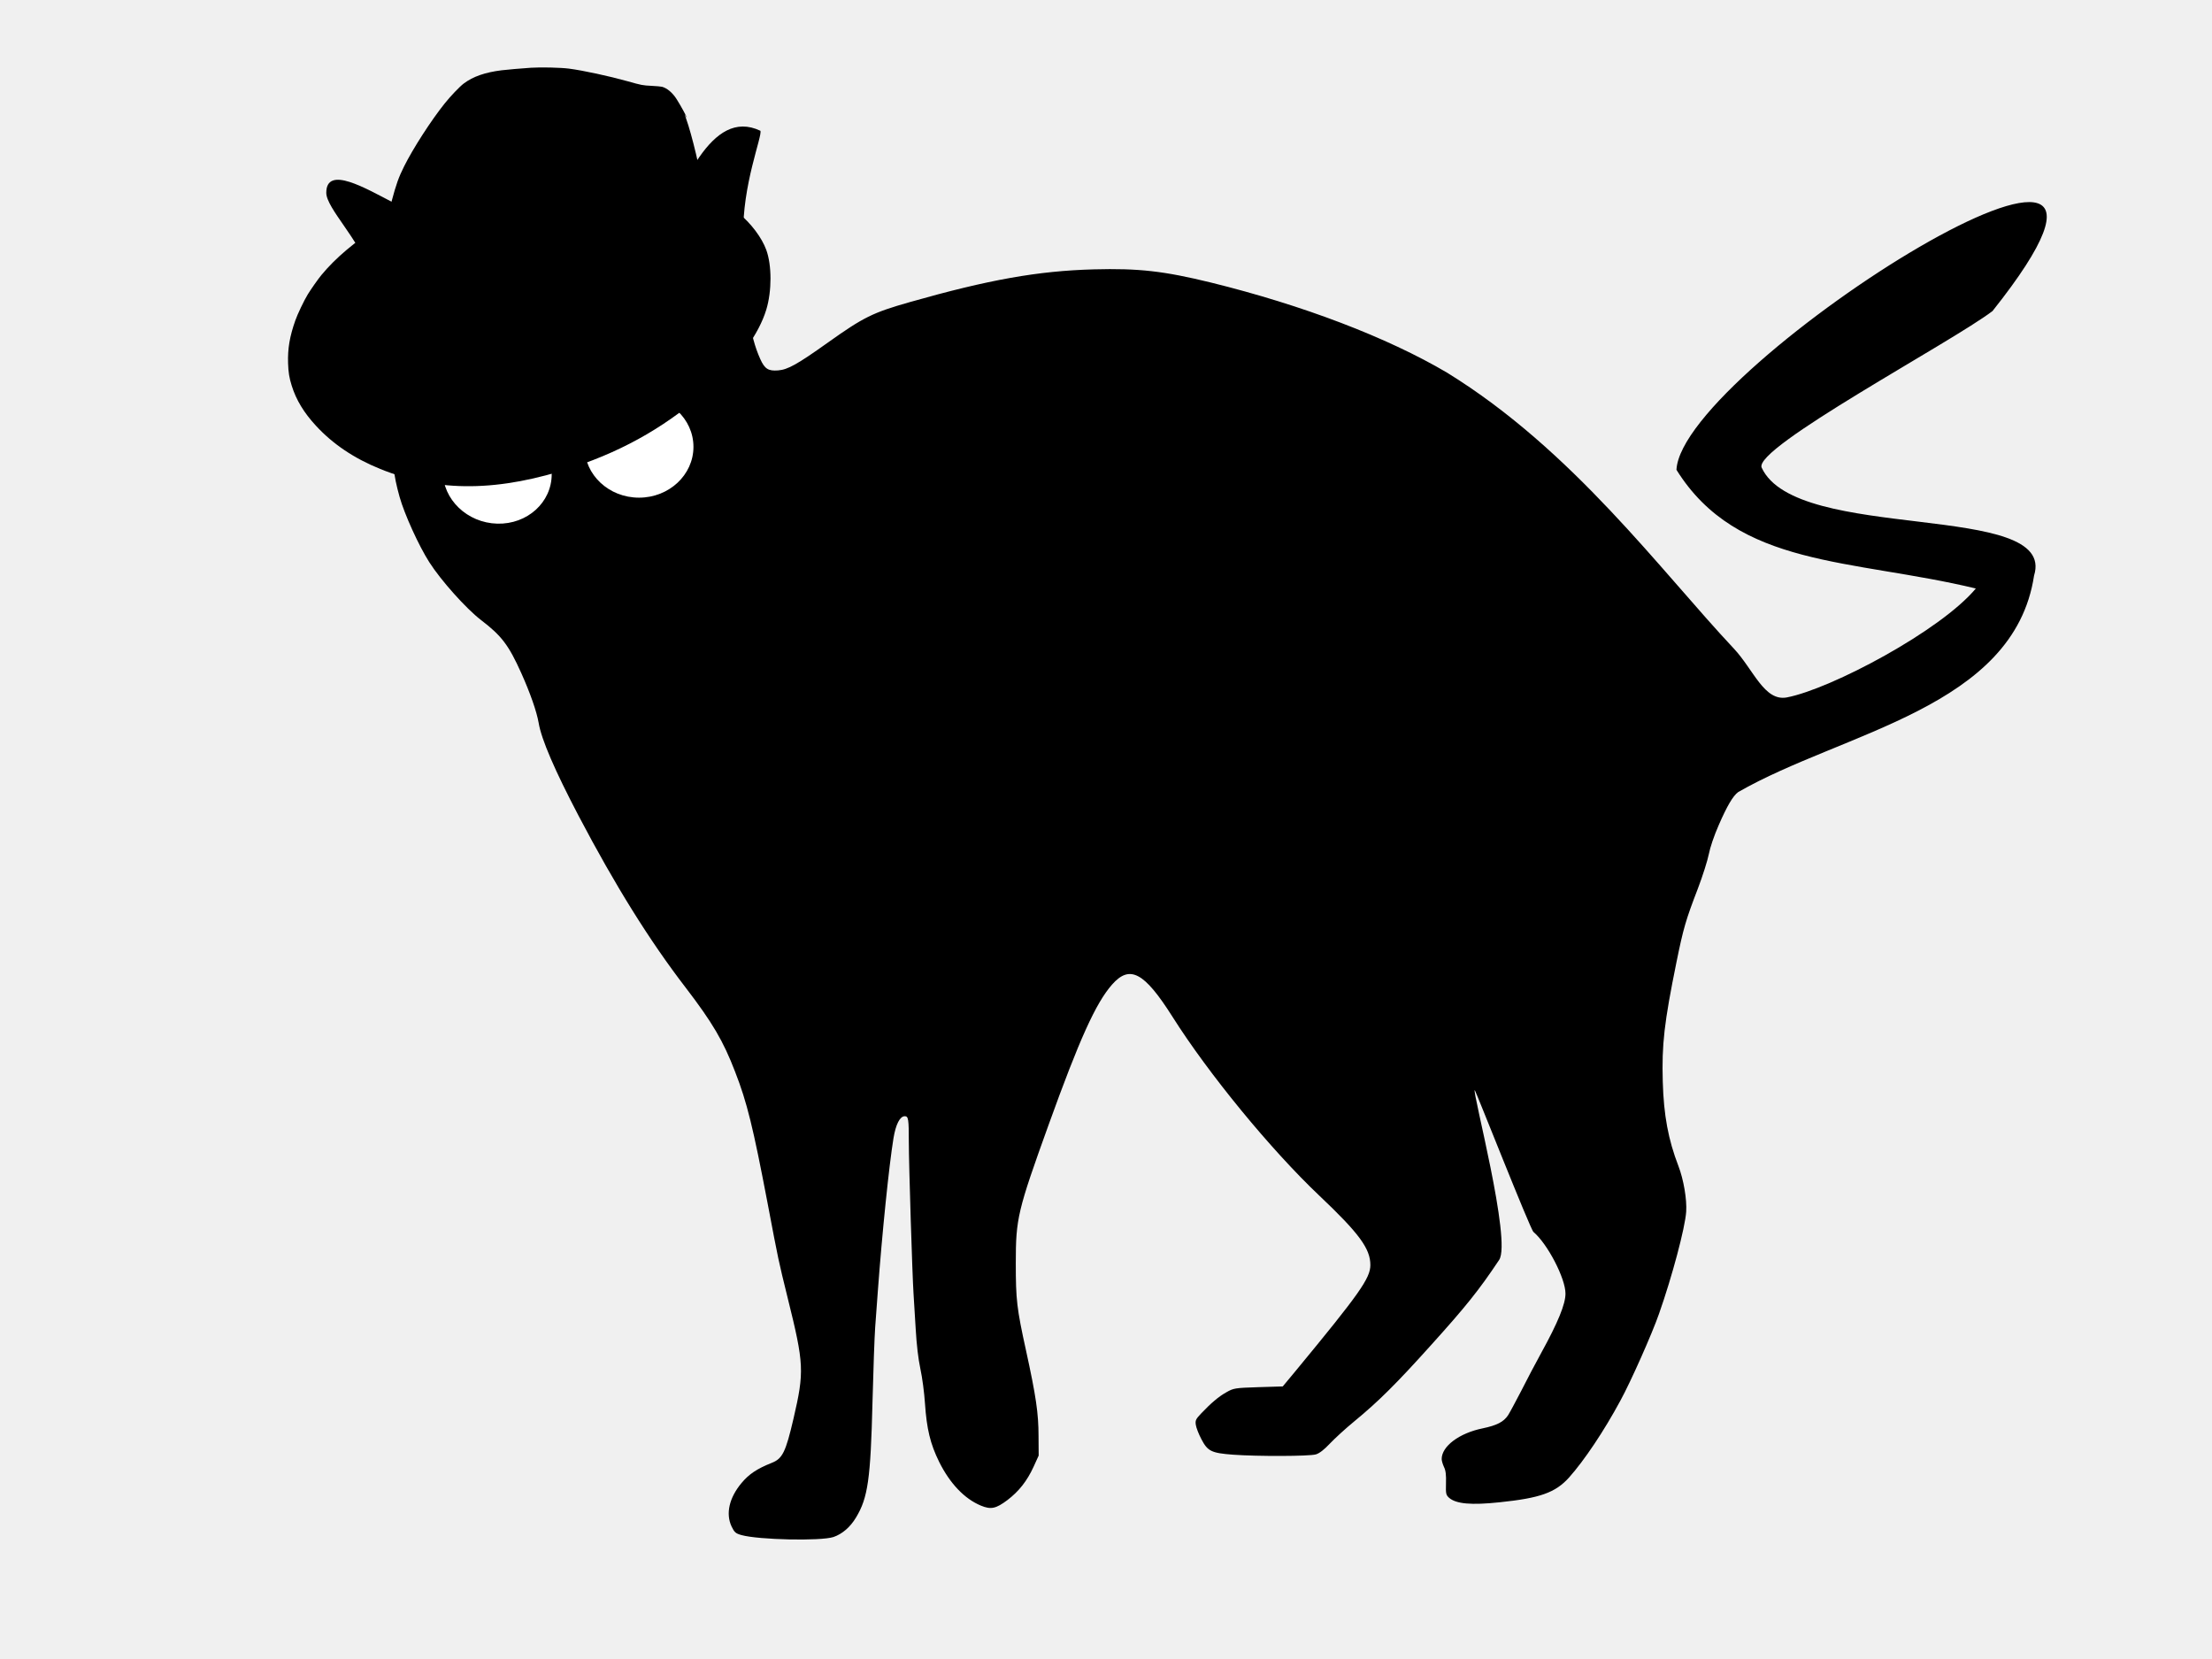
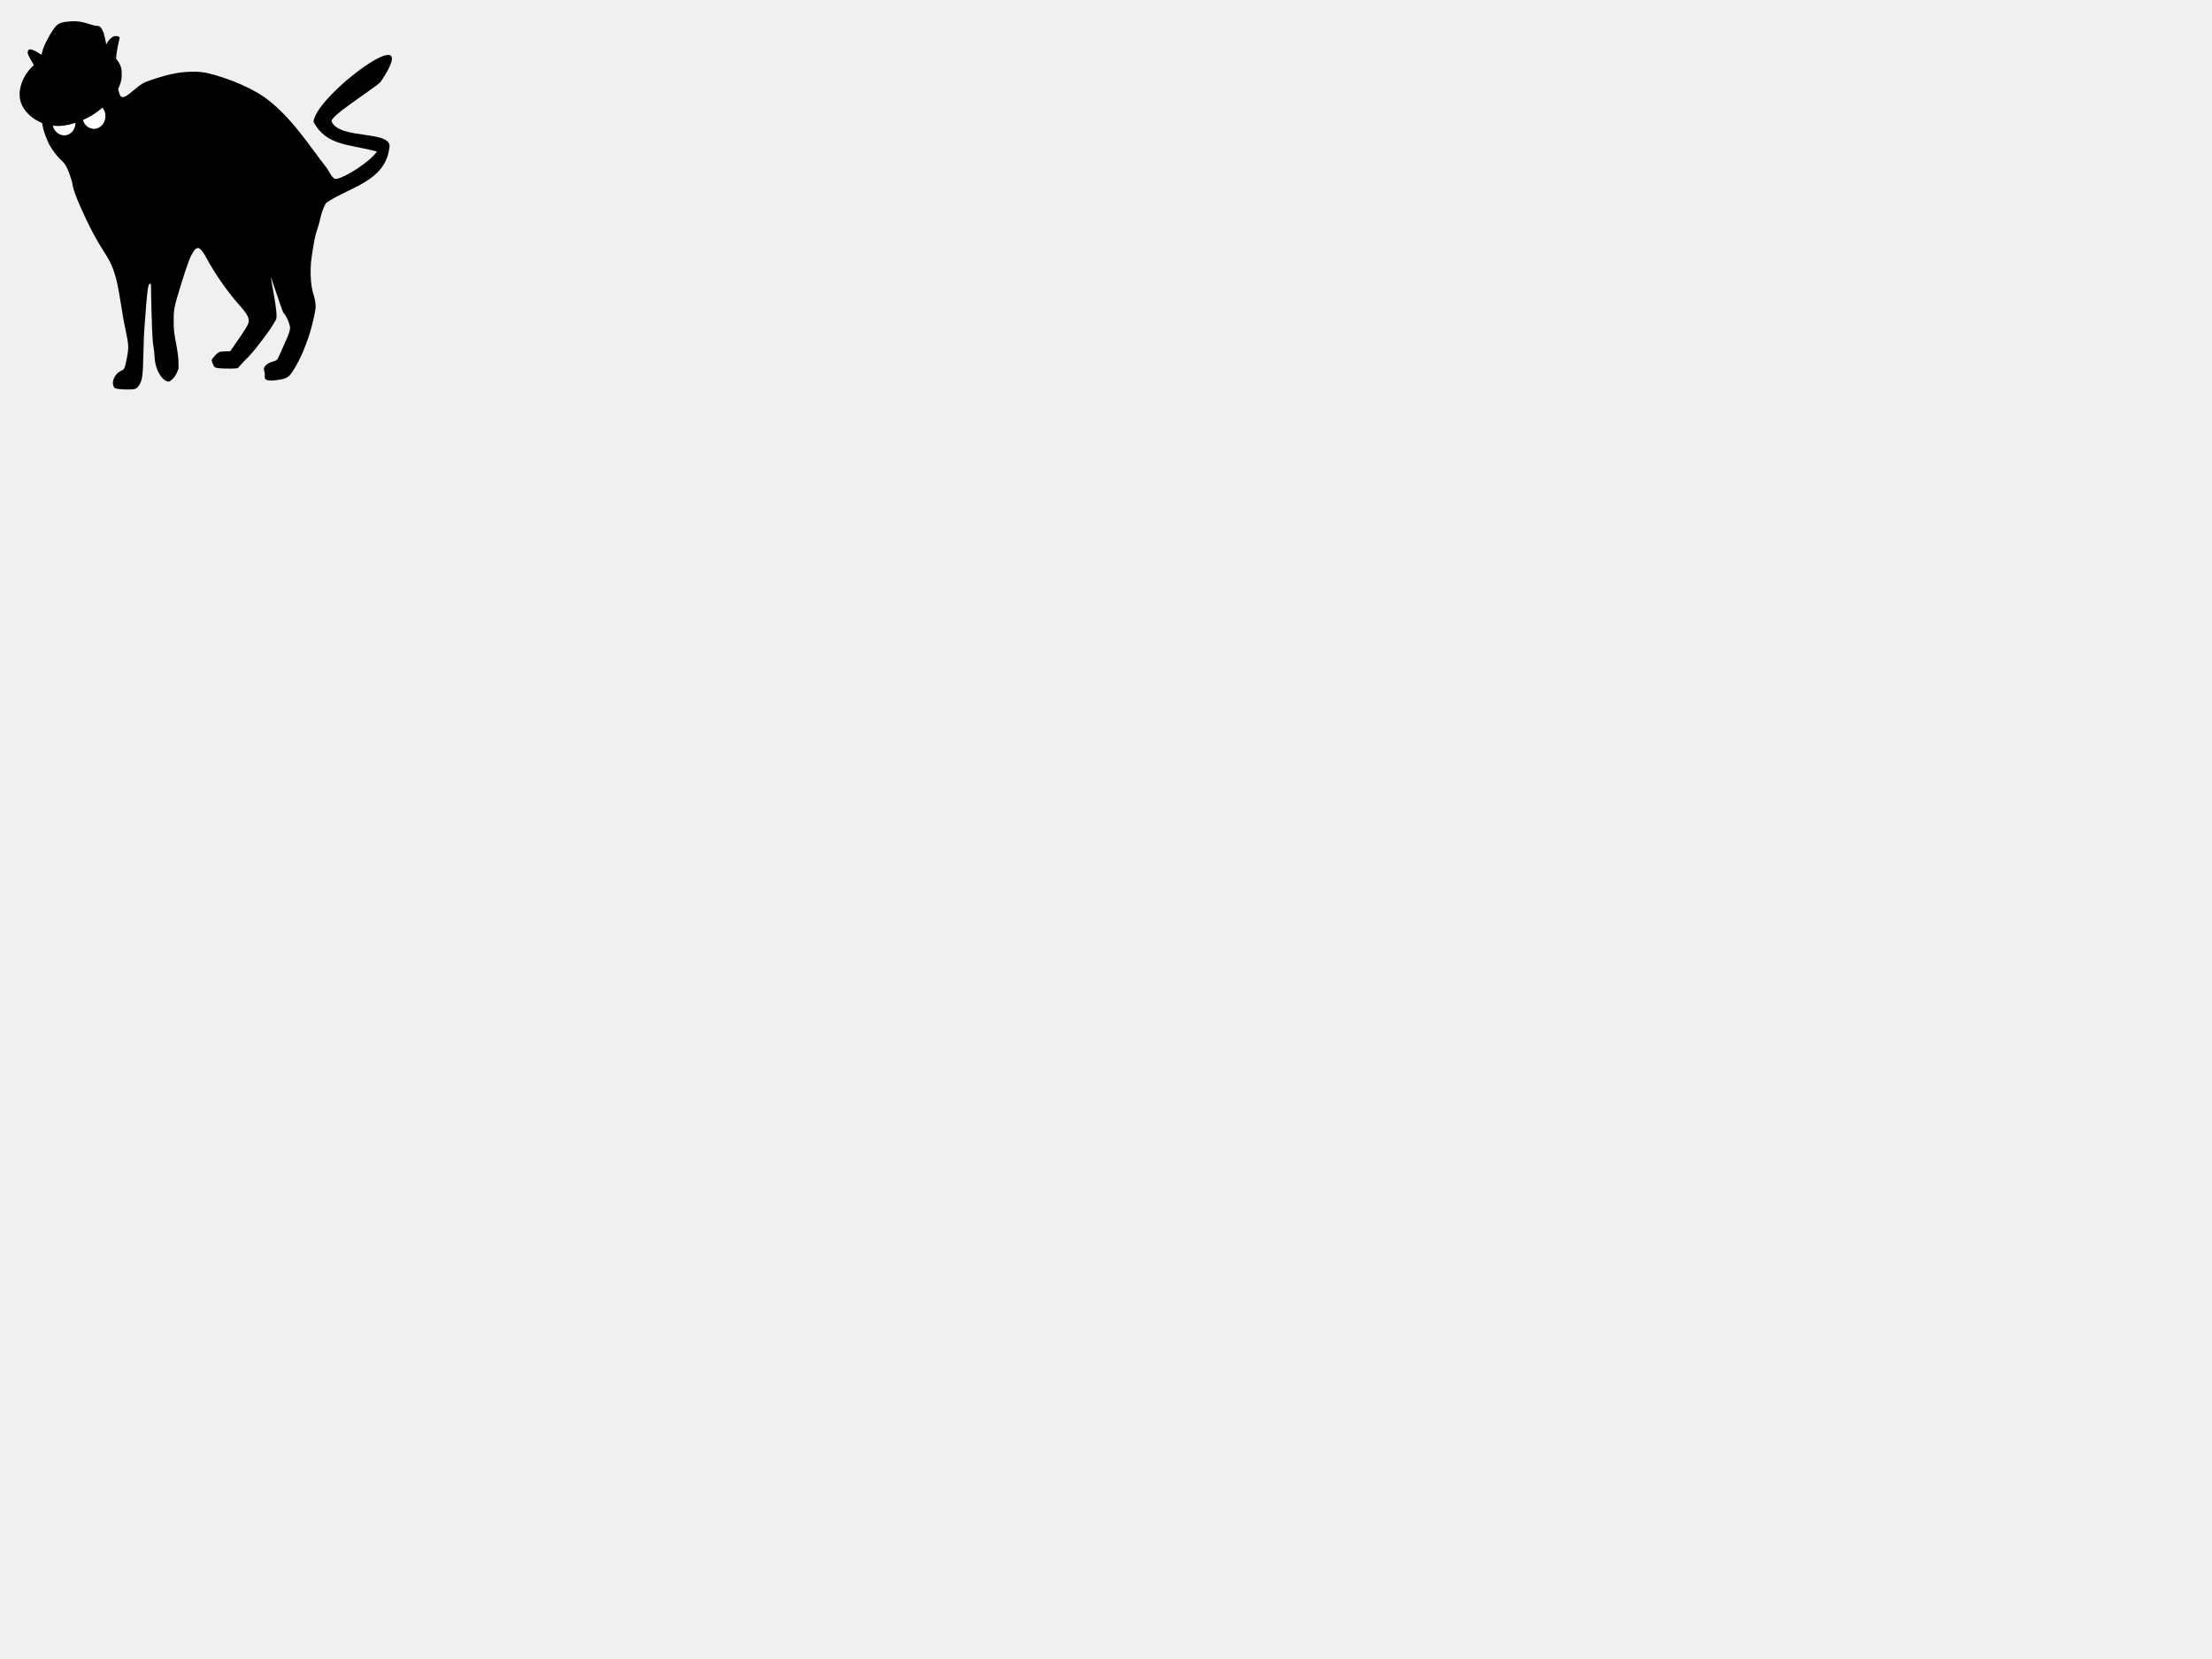
<svg xmlns="http://www.w3.org/2000/svg" version="1.0" width="1280pt" height="960pt" viewBox="0 0 1280 960" preserveAspectRatio="xMidYMid meet" id="svg3729">
  <defs id="defs3733" />
-   <path style="fill:#000000;stroke:none;stroke-width:0.082" id="path3725" d="m 1152.995,179.993 c -23.631,18.028 -138.793,79.285 -133.576,90.633 20.167,43.832 171.239,18.885 157.613,62.457 -11.628,76.673 -110.64,90.387 -171.245,125.284 -2.959,2.166 -6.385,7.97 -11.213,19.058 -2.803,6.41 -4.983,12.907 -5.762,16.892 -0.701,3.552 -3.504,12.474 -6.307,19.837 -7.008,18.191 -8.41,23.042 -12.381,42.533 -7.164,35.256 -8.565,47.73 -7.942,69.3 0.545,19.404 3.192,33.524 9.032,48.683 3.037,7.883 4.983,19.404 4.516,26.507 -0.623,9.269 -8.098,37.422 -15.729,59.078 -3.971,11.435 -16.352,39.328 -22.348,50.243 -9.422,17.498 -20.868,34.563 -29.667,44.439 -7.942,8.836 -16.819,11.954 -40.257,14.38 -16.352,1.733 -25.073,0.953 -29.2,-2.599 -1.791,-1.646 -1.947,-2.252 -1.791,-8.403 0.156,-4.851 -0.156,-7.45 -1.168,-9.442 -0.701,-1.559 -1.324,-3.552 -1.324,-4.591 0,-7.363 10.123,-14.986 23.749,-17.758 8.254,-1.733 12.069,-3.725 14.639,-7.536 1.012,-1.559 4.438,-7.97 7.631,-14.12 3.115,-6.237 8.41,-16.199 11.68,-22.176 9.578,-17.412 13.938,-28.067 13.938,-34.13 0,-8.836 -10.356,-28.76 -18.532,-35.69 -1.869,-1.559 -33.565,-82.057 -33.955,-82.057 -1.713,0 21.418,87.341 14.099,98.256 -11.602,17.412 -19.155,26.854 -39.478,49.376 -19.856,22.089 -30.29,32.484 -44.306,44.006 -4.983,4.071 -11.291,9.875 -14.094,12.821 -3.348,3.552 -6.074,5.717 -8.176,6.324 -3.738,1.126 -33.794,1.213 -47.965,0.173 -12.536,-0.953 -14.639,-1.992 -18.299,-9.009 -1.557,-2.945 -2.959,-6.583 -3.192,-8.229 -0.389,-2.512 -0.078,-3.292 2.959,-6.497 5.762,-6.064 10.2,-9.875 14.717,-12.387 4.127,-2.339 4.828,-2.512 18.454,-2.945 l 14.172,-0.433 7.553,-9.096 c 36.908,-44.699 43.138,-53.534 43.138,-61.157 0,-9.529 -6.541,-18.365 -29.589,-40.194 -27.876,-26.421 -63.928,-70.253 -84.952,-103.517 -16.352,-25.814 -24.683,-30.232 -34.962,-18.538 -9.422,10.742 -18.844,31.618 -36.675,81.081 -17.987,49.896 -18.999,54.227 -18.999,79.955 0,21.483 0.545,26.161 5.918,50.676 5.762,26.334 7.242,36.383 7.242,49.463 l 0.078,11.348 -2.959,6.497 c -3.738,8.143 -8.41,14.12 -15.106,19.231 -6.696,5.024 -9.578,5.631 -15.417,3.205 -9.5,-3.985 -17.831,-12.734 -24.061,-25.208 -5.217,-10.568 -7.242,-19.144 -8.254,-33.957 -0.389,-6.064 -1.557,-14.986 -2.647,-19.924 -1.246,-5.891 -2.18,-13.86 -2.725,-23.216 -0.467,-7.883 -1.012,-17.065 -1.246,-20.357 -0.701,-10.655 -2.725,-74.931 -2.725,-87.665 0,-13.34 -0.234,-14.986 -2.336,-14.986 -2.803,0 -5.217,4.678 -6.541,12.734 -2.57,15.766 -6.541,54.574 -9.032,88.184 -0.467,6.15 -1.168,15.766 -1.557,21.223 -0.389,5.457 -1.09,24.948 -1.557,43.313 -1.09,44.525 -2.647,55.353 -9.5,66.701 -3.348,5.631 -8.02,9.615 -13.081,11.348 -7.475,2.426 -43.216,1.646 -53.26,-1.126 -3.348,-0.953 -4.049,-1.559 -5.684,-4.938 -3.504,-7.45 -1.402,-16.632 5.762,-25.208 4.283,-5.111 8.877,-8.229 17.598,-11.694 6.074,-2.425 7.942,-6.15 12.459,-25.554 6.307,-27.2 6.151,-31.532 -3.348,-69.733 -5.528,-22.523 -5.139,-20.617 -11.68,-55.094 -8.332,-43.659 -11.836,-58.125 -18.766,-75.884 -6.852,-17.845 -13.081,-28.413 -28.733,-48.857 -20.712,-26.94 -40.646,-58.905 -61.748,-99.099 -13.782,-26.247 -21.647,-44.439 -23.204,-53.967 -1.09,-6.41 -4.906,-17.325 -10.045,-28.76 -7.319,-16.286 -11.446,-21.656 -23.36,-30.752 -8.565,-6.583 -23.126,-22.869 -29.823,-33.351 -6.151,-9.615 -14.405,-27.807 -17.208,-37.769 -3.738,-13.427 -4.36,-19.924 -4.283,-41.84 0.078,-21.396 -0.078,-22.696 -3.893,-39.501 -1.324,-5.717 -2.881,-14.466 -3.582,-19.491 -1.402,-10.222 -2.336,-14.553 -6.619,-30.752 -4.438,-16.805 -23.993,-35.456 -24.071,-44.465 0,-16.199 22.825,-2.572 39.255,5.917 12.069,6.15 25.073,16.112 38.466,29.453 10.123,10.049 12.692,12.128 15.184,12.128 1.168,0 5.528,-1.299 9.733,-2.945 15.573,-6.064 35.663,-7.796 56.531,-4.938 17.753,2.425 22.27,2.425 24.839,-0.173 1.09,-1.04 4.049,-6.583 6.619,-12.301 15.656,-30.232 31.716,-76.7 60.568,-63.052 1.324,2.772 -10.655,31.52 -9.877,60.886 1.09,39.328 3.582,57.432 9.811,71.206 2.57,5.717 4.672,7.017 10.278,6.584 5.684,-0.433 11.213,-3.552 28.966,-16.199 20.479,-14.553 25.774,-17.238 47.498,-23.389 45.396,-12.907 74.05,-18.018 106.287,-18.884 25.851,-0.693 40.49,0.953 67.743,7.623 53.105,13.08 102.004,31.705 136.655,52.148 72.9,44.936 123.556,114.537 165.932,159.65 11.446,12.214 17.605,30.705 30.687,28.279 25.618,-4.938 89.033,-38.607 109.356,-63.035 -72.046,-17.332 -137.835,-11.866 -173.233,-68.68 2.974,-59.92 311.631,-253.72 182.89,-91.865 z" />
-   <ellipse id="path21488" cx="287.846" cy="265.943" rx="31.516" ry="29.404" style="fill:#ffffff;stroke-width:0.75" transform="matrix(0.9996446,0.02665719,0,1,0,0)" />
-   <ellipse id="path21488-4" cx="369.77" cy="258.572" rx="31.505" ry="29.404" style="fill:#ffffff;stroke-width:0.75" />
  <g id="layer1" />
  <g id="layer2" />
-   <g id="g3751" transform="matrix(0.02548715,0,0,-0.02680271,139.2258,335.6359)" style="fill:#000000;stroke:none">
-     <path id="path3749" d="m 6592.814,11059.932 c -232,-15 -537,-40 -668,-55 -376,-45 -644,-134 -855,-283 -98,-70 -305,-276 -442,-440 -310,-370 -711,-962 -916,-1352 -122,-233 -180,-385 -282,-750 -68,-240 -117,-395 -140,-440 -9,-16 -67,-58 -159,-113 -528,-314 -978,-676 -1296,-1042 -75,-86 -235,-303 -311,-420 -81,-126 -233,-428 -281,-560 -129,-348 -175,-608 -165,-922 7,-201 26,-315 83,-488 101,-307 276,-582 549,-863 386,-398 866,-705 1460,-934 1324,-510 2694,-497 4395,42 1200,381 2177,924 3116,1733 643,554 1087,1143 1254,1663 128,400 128,959 0,1292 -102,264 -340,566 -625,792 -195,155 -492,323 -707,400 l -96,35 -7,55 c -48,386 -250,1197 -389,1563 -31,80 -33,96 -5,45 11,-21 22,-38 24,-38 14,0 -133,256 -229,400 -91,138 -215,238 -332,269 -23,6 -129,15 -235,20 -209,10 -230,14 -554,101 -408,109 -1012,233 -1325,271 -190,23 -636,33 -862,19 z" />
+   <g id="g21532" transform="matrix(0.2117045,0,0,0.2501748,-23.93143,2.521501)">
+     <path d="m 1152.995,179.993 c -23.631,18.028 -138.793,79.285 -133.576,90.633 20.167,43.832 171.239,18.885 157.613,62.457 -11.628,76.673 -110.64,90.387 -171.245,125.284 -2.959,2.166 -6.385,7.97 -11.213,19.058 -2.803,6.41 -4.983,12.907 -5.762,16.892 -0.701,3.552 -3.504,12.474 -6.307,19.837 -7.008,18.191 -8.41,23.042 -12.381,42.533 -7.164,35.256 -8.565,47.73 -7.942,69.3 0.545,19.404 3.192,33.524 9.032,48.683 3.037,7.883 4.983,19.404 4.516,26.507 -0.623,9.269 -8.098,37.422 -15.729,59.078 -3.971,11.435 -16.352,39.328 -22.348,50.243 -9.422,17.498 -20.868,34.563 -29.667,44.439 -7.942,8.836 -16.819,11.954 -40.257,14.38 -16.352,1.733 -25.073,0.953 -29.2,-2.599 -1.791,-1.646 -1.947,-2.252 -1.791,-8.403 0.156,-4.851 -0.156,-7.45 -1.168,-9.442 -0.701,-1.559 -1.324,-3.552 -1.324,-4.591 0,-7.363 10.123,-14.986 23.749,-17.758 8.254,-1.733 12.069,-3.725 14.639,-7.536 1.012,-1.559 4.438,-7.97 7.631,-14.12 3.115,-6.237 8.41,-16.199 11.68,-22.176 9.578,-17.412 13.938,-28.067 13.938,-34.13 0,-8.836 -10.356,-28.76 -18.532,-35.69 -1.869,-1.559 -33.565,-82.057 -33.955,-82.057 -1.713,0 21.418,87.341 14.099,98.256 -11.602,17.412 -19.155,26.854 -39.478,49.376 -19.856,22.089 -30.29,32.484 -44.306,44.006 -4.983,4.071 -11.291,9.875 -14.094,12.821 -3.348,3.552 -6.074,5.717 -8.176,6.324 -3.738,1.126 -33.794,1.213 -47.965,0.173 -12.536,-0.953 -14.639,-1.992 -18.299,-9.009 -1.557,-2.945 -2.959,-6.583 -3.192,-8.229 -0.389,-2.512 -0.078,-3.292 2.959,-6.497 5.762,-6.064 10.2,-9.875 14.717,-12.387 4.127,-2.339 4.828,-2.512 18.454,-2.945 l 14.172,-0.433 7.553,-9.096 c 36.908,-44.699 43.138,-53.534 43.138,-61.157 0,-9.529 -6.541,-18.365 -29.589,-40.194 -27.876,-26.421 -63.928,-70.253 -84.952,-103.517 -16.352,-25.814 -24.683,-30.232 -34.962,-18.538 -9.422,10.742 -18.844,31.618 -36.675,81.081 -17.987,49.896 -18.999,54.227 -18.999,79.955 0,21.483 0.545,26.161 5.918,50.676 5.762,26.334 7.242,36.383 7.242,49.463 l 0.078,11.348 -2.959,6.497 c -3.738,8.143 -8.41,14.12 -15.106,19.231 -6.696,5.024 -9.578,5.631 -15.417,3.205 -9.5,-3.985 -17.831,-12.734 -24.061,-25.208 -5.217,-10.568 -7.242,-19.144 -8.254,-33.957 -0.389,-6.064 -1.557,-14.986 -2.647,-19.924 -1.246,-5.891 -2.18,-13.86 -2.725,-23.216 -0.467,-7.883 -1.012,-17.065 -1.246,-20.357 -0.701,-10.655 -2.725,-74.931 -2.725,-87.665 0,-13.34 -0.234,-14.986 -2.336,-14.986 -2.803,0 -5.217,4.678 -6.541,12.734 -2.57,15.766 -6.541,54.574 -9.032,88.184 -0.467,6.15 -1.168,15.766 -1.557,21.223 -0.389,5.457 -1.09,24.948 -1.557,43.313 -1.09,44.525 -2.647,55.353 -9.5,66.701 -3.348,5.631 -8.02,9.615 -13.081,11.348 -7.475,2.426 -43.216,1.646 -53.26,-1.126 -3.348,-0.953 -4.049,-1.559 -5.684,-4.938 -3.504,-7.45 -1.402,-16.632 5.762,-25.208 4.283,-5.111 8.877,-8.229 17.598,-11.694 6.074,-2.425 7.942,-6.15 12.459,-25.554 6.307,-27.2 6.151,-31.532 -3.348,-69.733 -5.528,-22.523 -5.139,-20.617 -11.68,-55.094 -8.332,-43.659 -11.836,-58.125 -18.766,-75.884 -6.852,-17.845 -13.081,-28.413 -28.733,-48.857 -20.712,-26.94 -40.646,-58.905 -61.748,-99.099 -13.782,-26.247 -21.647,-44.439 -23.204,-53.967 -1.09,-6.41 -4.906,-17.325 -10.045,-28.76 -7.319,-16.286 -11.446,-21.656 -23.36,-30.752 -8.565,-6.583 -23.126,-22.869 -29.823,-33.351 -6.151,-9.615 -14.405,-27.807 -17.208,-37.769 -3.738,-13.427 -4.36,-19.924 -4.283,-41.84 0.078,-21.396 -0.078,-22.696 -3.893,-39.501 -1.324,-5.717 -2.881,-14.466 -3.582,-19.491 -1.402,-10.222 -2.336,-14.553 -6.619,-30.752 -4.438,-16.805 -23.993,-35.456 -24.071,-44.465 0,-16.199 22.825,-2.572 39.255,5.917 12.069,6.15 25.073,16.112 38.466,29.453 10.123,10.049 12.692,12.128 15.184,12.128 1.168,0 5.528,-1.299 9.733,-2.945 15.573,-6.064 35.663,-7.796 56.531,-4.938 17.753,2.425 22.27,2.425 24.839,-0.173 1.09,-1.04 4.049,-6.583 6.619,-12.301 15.656,-30.232 31.716,-76.7 60.568,-63.052 1.324,2.772 -10.655,31.52 -9.877,60.886 1.09,39.328 3.582,57.432 9.811,71.206 2.57,5.717 4.672,7.017 10.278,6.584 5.684,-0.433 11.213,-3.552 28.966,-16.199 20.479,-14.553 25.774,-17.238 47.498,-23.389 45.396,-12.907 74.05,-18.018 106.287,-18.884 25.851,-0.693 40.49,0.953 67.743,7.623 53.105,13.08 102.004,31.705 136.655,52.148 72.9,44.936 123.556,114.537 165.932,159.65 11.446,12.214 17.605,30.705 30.687,28.279 25.618,-4.938 89.033,-38.607 109.356,-63.035 -72.046,-17.332 -137.835,-11.866 -173.233,-68.68 2.974,-59.92 311.631,-253.72 182.89,-91.865 z" id="path3725" style="fill:#000000;stroke:none;stroke-width:0.082" />
+     <ellipse transform="matrix(0.9996446,0.02665719,0,1,0,0)" style="fill:#ffffff;stroke-width:0.75" ry="29.404" rx="31.516" cy="265.943" cx="287.846" id="path21488" />
+     <ellipse style="fill:#ffffff;stroke-width:0.75" ry="29.404" rx="31.505" cy="258.572" cx="369.77" id="path21488-4" />
+     <g style="fill:#000000;stroke:none" transform="matrix(0.02548715,0,0,-0.02680271,139.2258,335.6359)" id="g3751">
+       <path d="m 6592.814,11059.932 c -232,-15 -537,-40 -668,-55 -376,-45 -644,-134 -855,-283 -98,-70 -305,-276 -442,-440 -310,-370 -711,-962 -916,-1352 -122,-233 -180,-385 -282,-750 -68,-240 -117,-395 -140,-440 -9,-16 -67,-58 -159,-113 -528,-314 -978,-676 -1296,-1042 -75,-86 -235,-303 -311,-420 -81,-126 -233,-428 -281,-560 -129,-348 -175,-608 -165,-922 7,-201 26,-315 83,-488 101,-307 276,-582 549,-863 386,-398 866,-705 1460,-934 1324,-510 2694,-497 4395,42 1200,381 2177,924 3116,1733 643,554 1087,1143 1254,1663 128,400 128,959 0,1292 -102,264 -340,566 -625,792 -195,155 -492,323 -707,400 l -96,35 -7,55 c -48,386 -250,1197 -389,1563 -31,80 -33,96 -5,45 11,-21 22,-38 24,-38 14,0 -133,256 -229,400 -91,138 -215,238 -332,269 -23,6 -129,15 -235,20 -209,10 -230,14 -554,101 -408,109 -1012,233 -1325,271 -190,23 -636,33 -862,19 z" id="path3749" />
+     </g>
  </g>
</svg>
